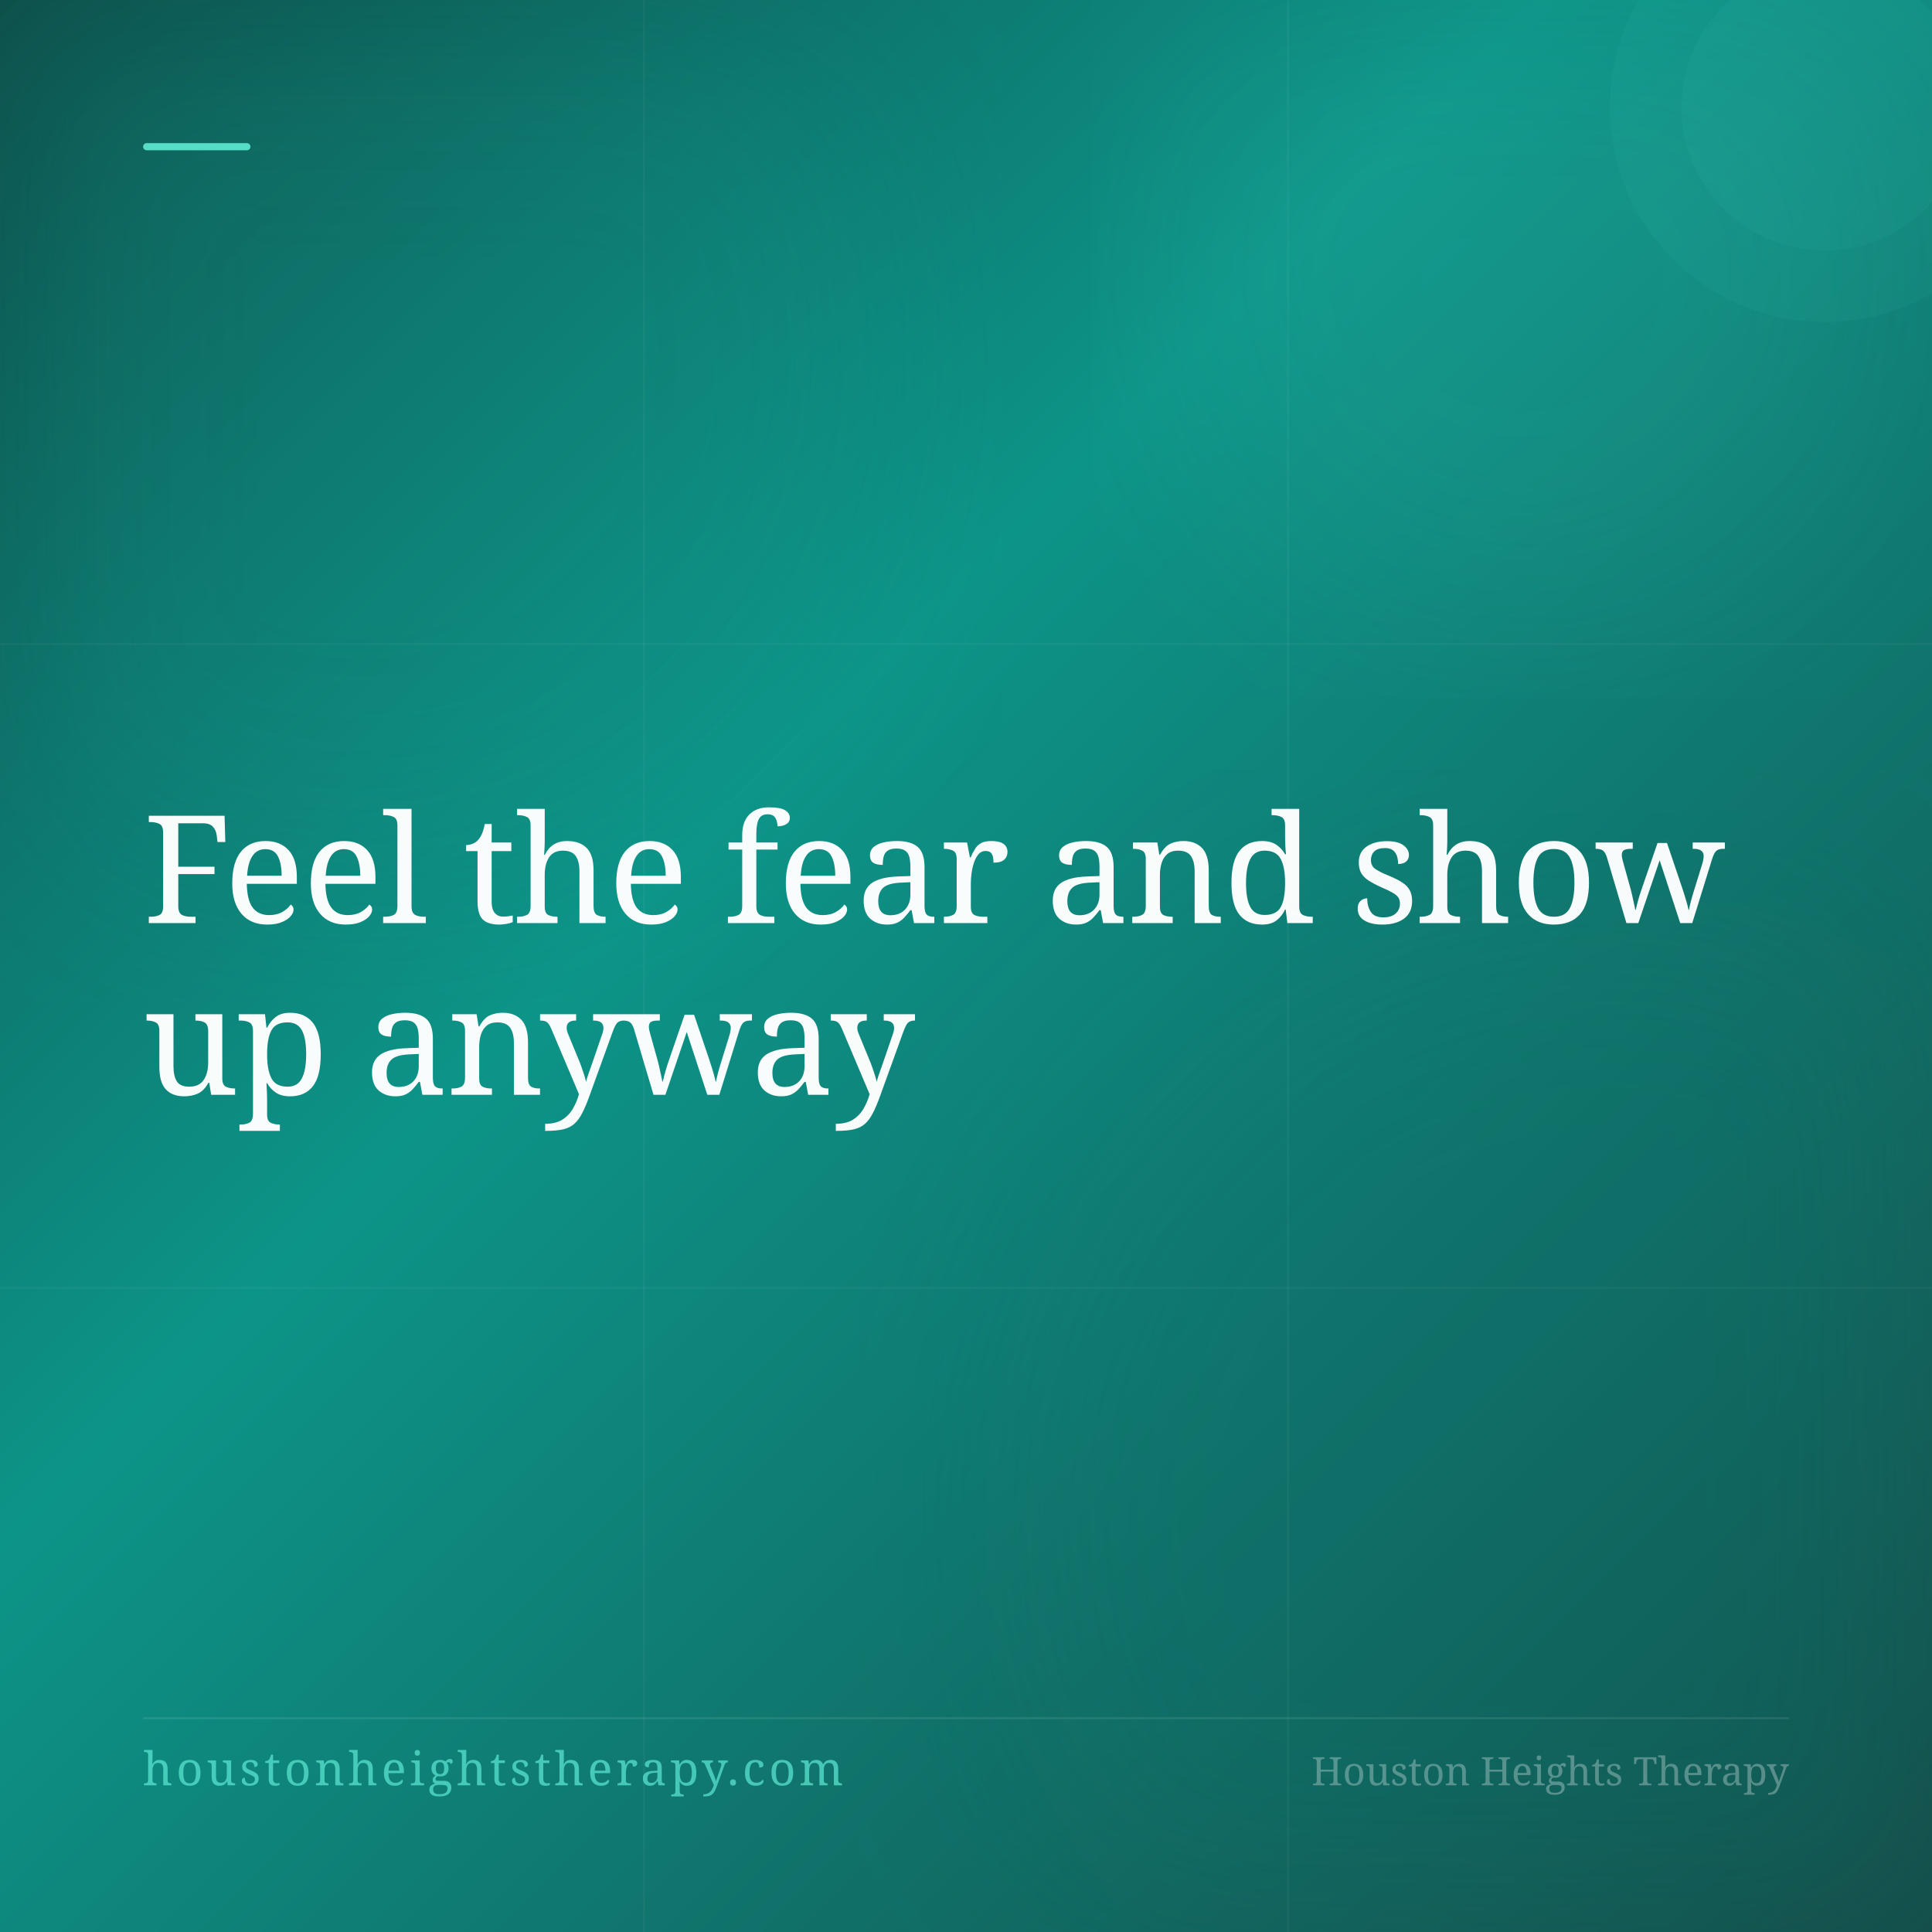
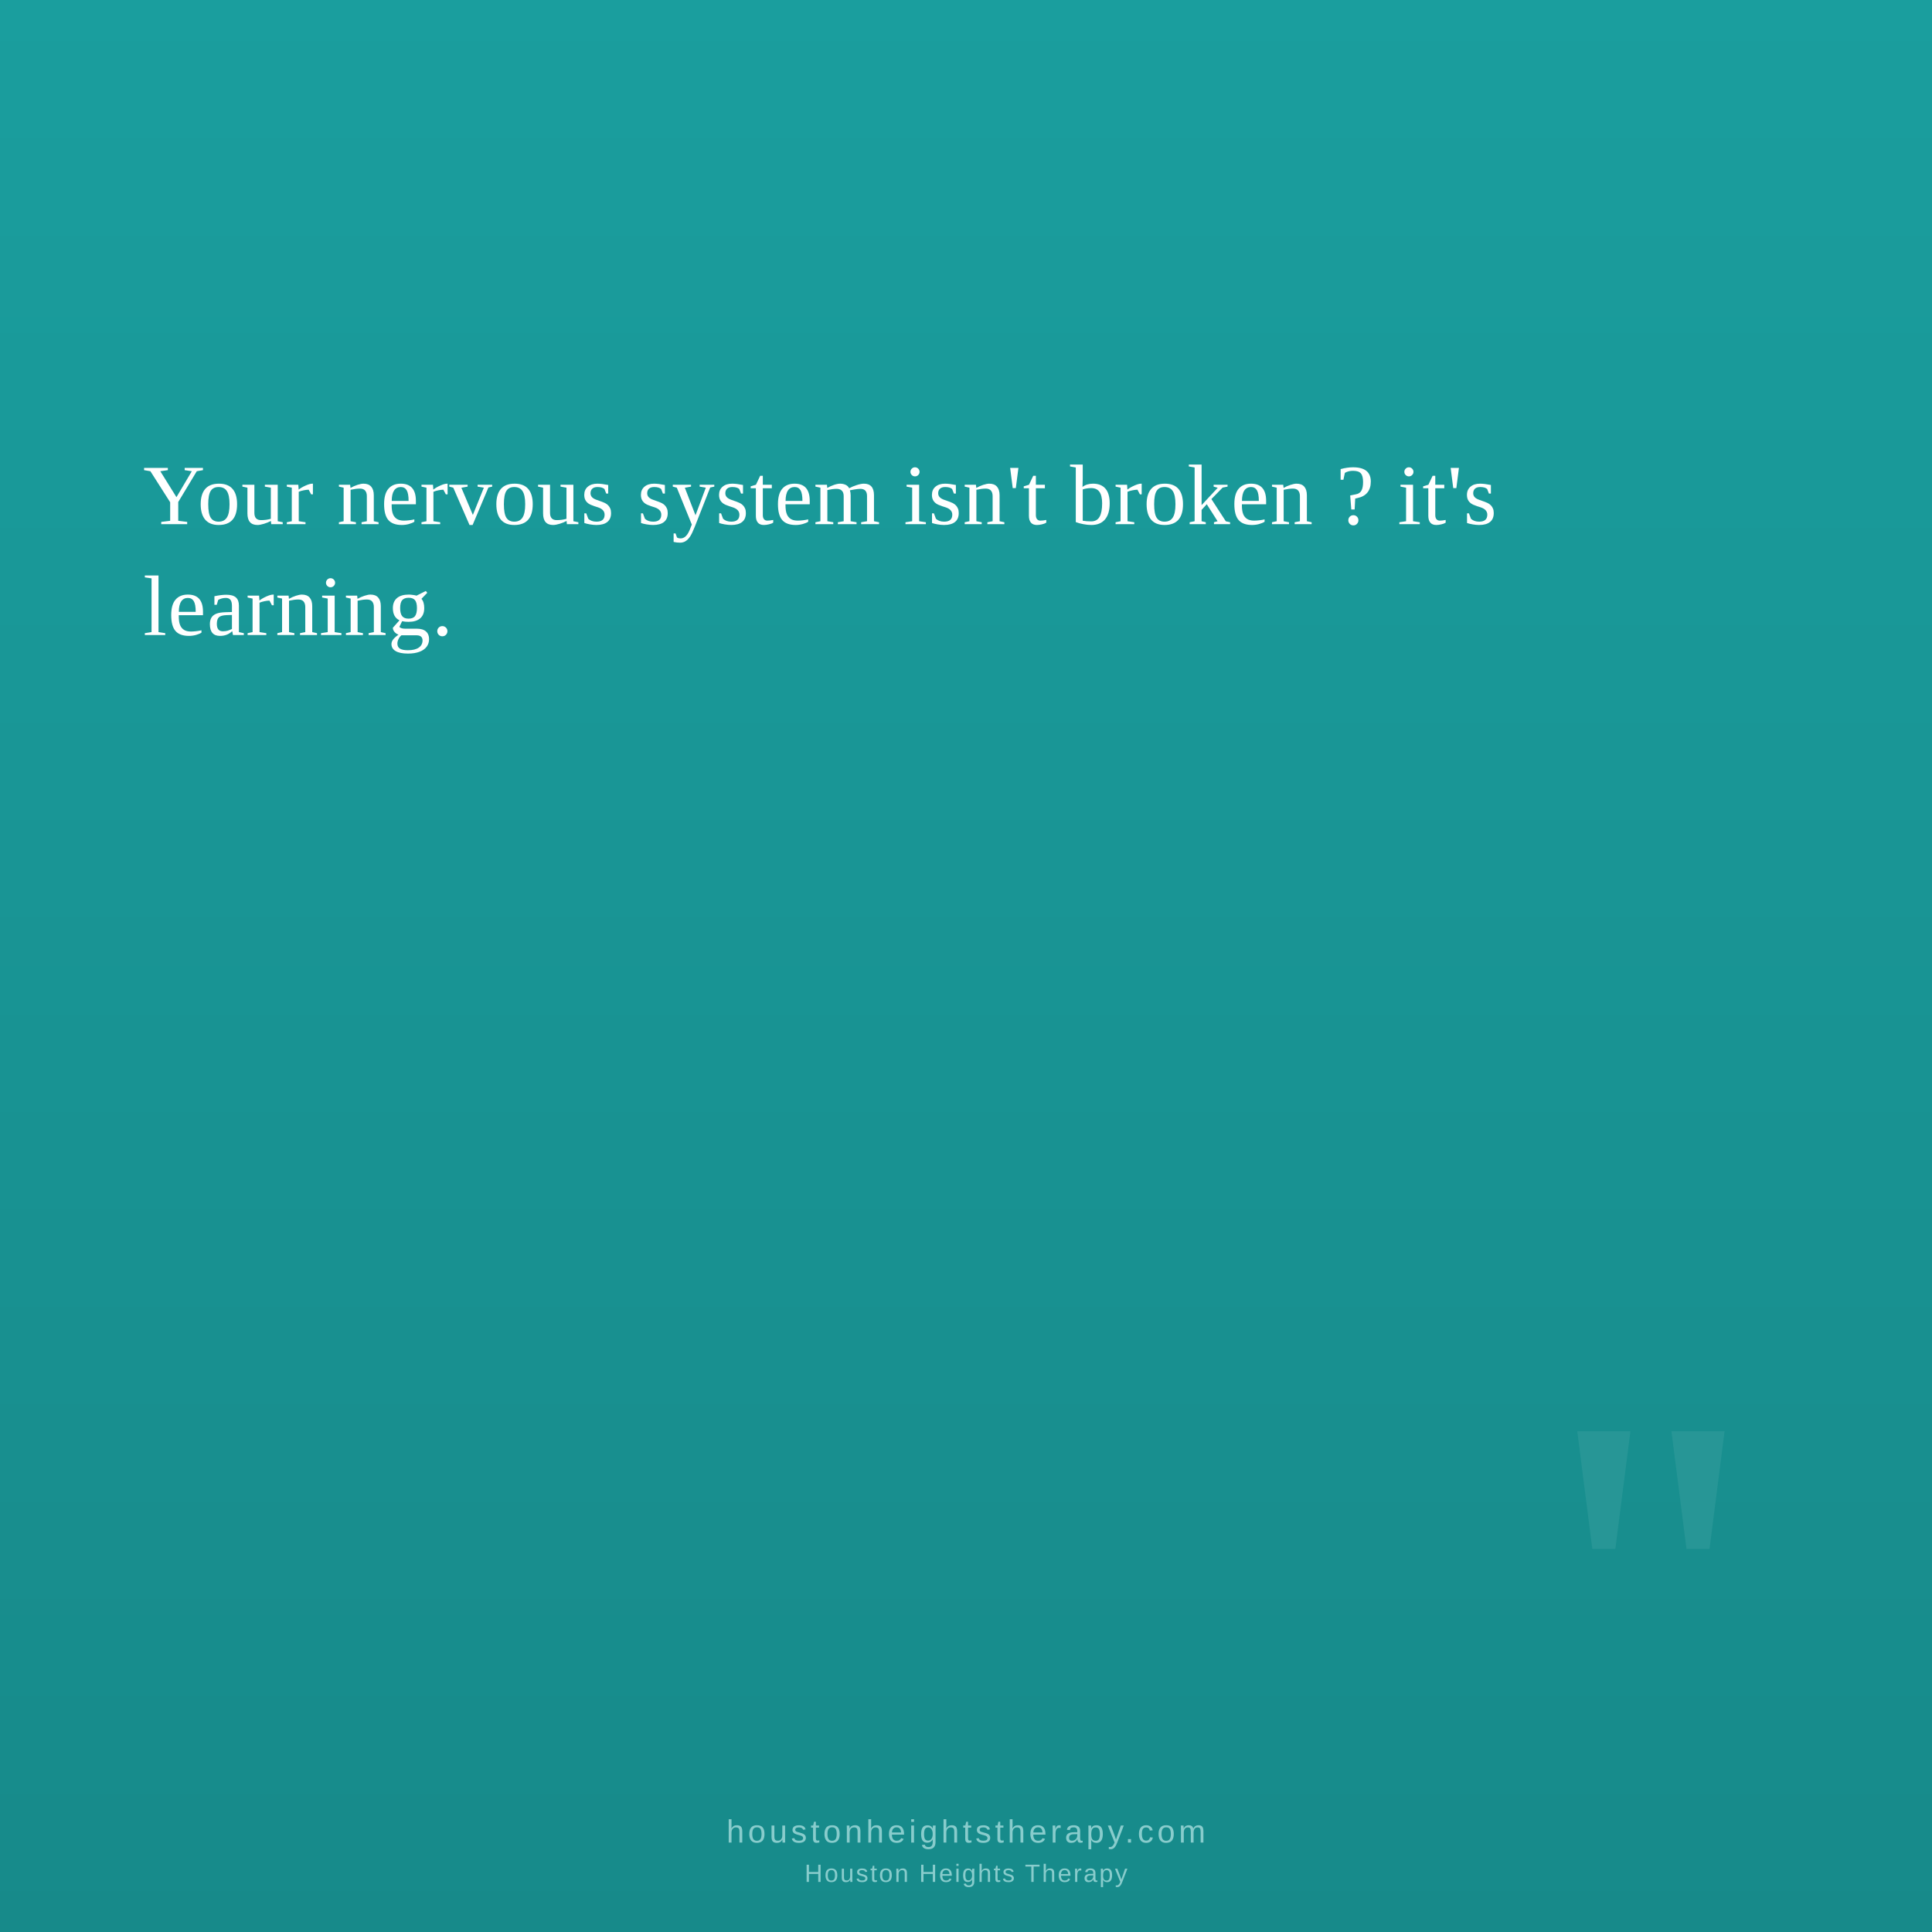
- <svg xmlns="http://www.w3.org/2000/svg" width="1080" height="1080" viewBox="0 0 1080 1080">
+ <svg xmlns="http://www.w3.org/2000/svg" viewBox="0 0 1080 1080" width="1080" height="1080">
  <defs>
-     <linearGradient id="bg" x1="0%" y1="0%" x2="100%" y2="100%">
-       <stop offset="0%" style="stop-color:#0d4f4a;stop-opacity:1" />
-       <stop offset="40%" style="stop-color:#0d9488;stop-opacity:1" />
-       <stop offset="100%" style="stop-color:#134e4a;stop-opacity:1" />
+     <linearGradient id="bg5" x1="0%" y1="0%" x2="0%" y2="100%">
+       <stop offset="0%" stop-color="#1A9E9E" />
+       <stop offset="100%" stop-color="#178A8A" />
    </linearGradient>
-     <filter id="blur1">
-       <feGaussianBlur stdDeviation="60" />
-     </filter>
  </defs>
-   <rect width="1080" height="1080" fill="url(#bg)" />
-   <circle cx="200" cy="200" r="300" fill="#14b8a6" opacity="0.12" filter="url(#blur1)" />
-   <circle cx="900" cy="850" r="350" fill="#0f766e" opacity="0.18" filter="url(#blur1)" />
-   <circle cx="850" cy="150" r="200" fill="#5eead4" opacity="0.08" filter="url(#blur1)" />
-   <line x1="0" y1="360" x2="1080" y2="360" stroke="#ffffff" stroke-opacity="0.04" stroke-width="1" />
-   <line x1="0" y1="720" x2="1080" y2="720" stroke="#ffffff" stroke-opacity="0.04" stroke-width="1" />
-   <line x1="360" y1="0" x2="360" y2="1080" stroke="#ffffff" stroke-opacity="0.04" stroke-width="1" />
-   <line x1="720" y1="0" x2="720" y2="1080" stroke="#ffffff" stroke-opacity="0.04" stroke-width="1" />
-   <rect x="80" y="80" width="60" height="4" rx="2" fill="#5eead4" opacity="0.9" />
-   <text x="80" y="516" font-family="Georgia, serif" font-size="84" font-weight="400" fill="#ffffff" letter-spacing="-1" opacity="0.97">Feel the fear and show</text>
-   <text x="80" y="612" font-family="Georgia, serif" font-size="84" font-weight="400" fill="#ffffff" letter-spacing="-1" opacity="0.97">up anyway</text>
-   <rect x="80" y="960" width="920" height="1" fill="#ffffff" opacity="0.1" />
-   <text x="80" y="998" font-family="Georgia, serif" font-size="26" fill="#5eead4" opacity="0.7" letter-spacing="2">houstonheightstherapy.com</text>
-   <text x="1000" y="998" font-family="Georgia, serif" font-size="22" fill="#ffffff" opacity="0.3" text-anchor="end">Houston Heights Therapy</text>
-   <circle cx="1020" cy="60" r="120" fill="#5eead4" opacity="0.05" />
-   <circle cx="1020" cy="60" r="80" fill="#5eead4" opacity="0.05" />
+   <rect width="1080" height="1080" fill="url(#bg5)" />
+   <text x="980" y="1000" font-family="Georgia, serif" font-size="280" fill="rgba(255,255,255,0.07)" text-anchor="end">"</text>
+   <g>
+     <text x="80" y="293" font-family="'Georgia', 'Times New Roman', serif" font-size="48" font-weight="normal" fill="#FFFFFF" text-anchor="start" letter-spacing="0.5">Your nervous system isn't broken ? it's</text>
+     <text x="80" y="355" font-family="'Georgia', 'Times New Roman', serif" font-size="48" font-weight="normal" fill="#FFFFFF" text-anchor="start" letter-spacing="0.5">learning.</text>
+   </g>
+   <text x="540" y="1030" font-family="'Helvetica Neue', 'Arial', sans-serif" font-size="18" fill="#88CCCC" text-anchor="middle" letter-spacing="2">houstonheightstherapy.com</text>
+   <text x="540" y="1052" font-family="'Helvetica Neue', 'Arial', sans-serif" font-size="14" fill="#88CCCC" text-anchor="middle" letter-spacing="1">Houston Heights Therapy</text>
</svg>
